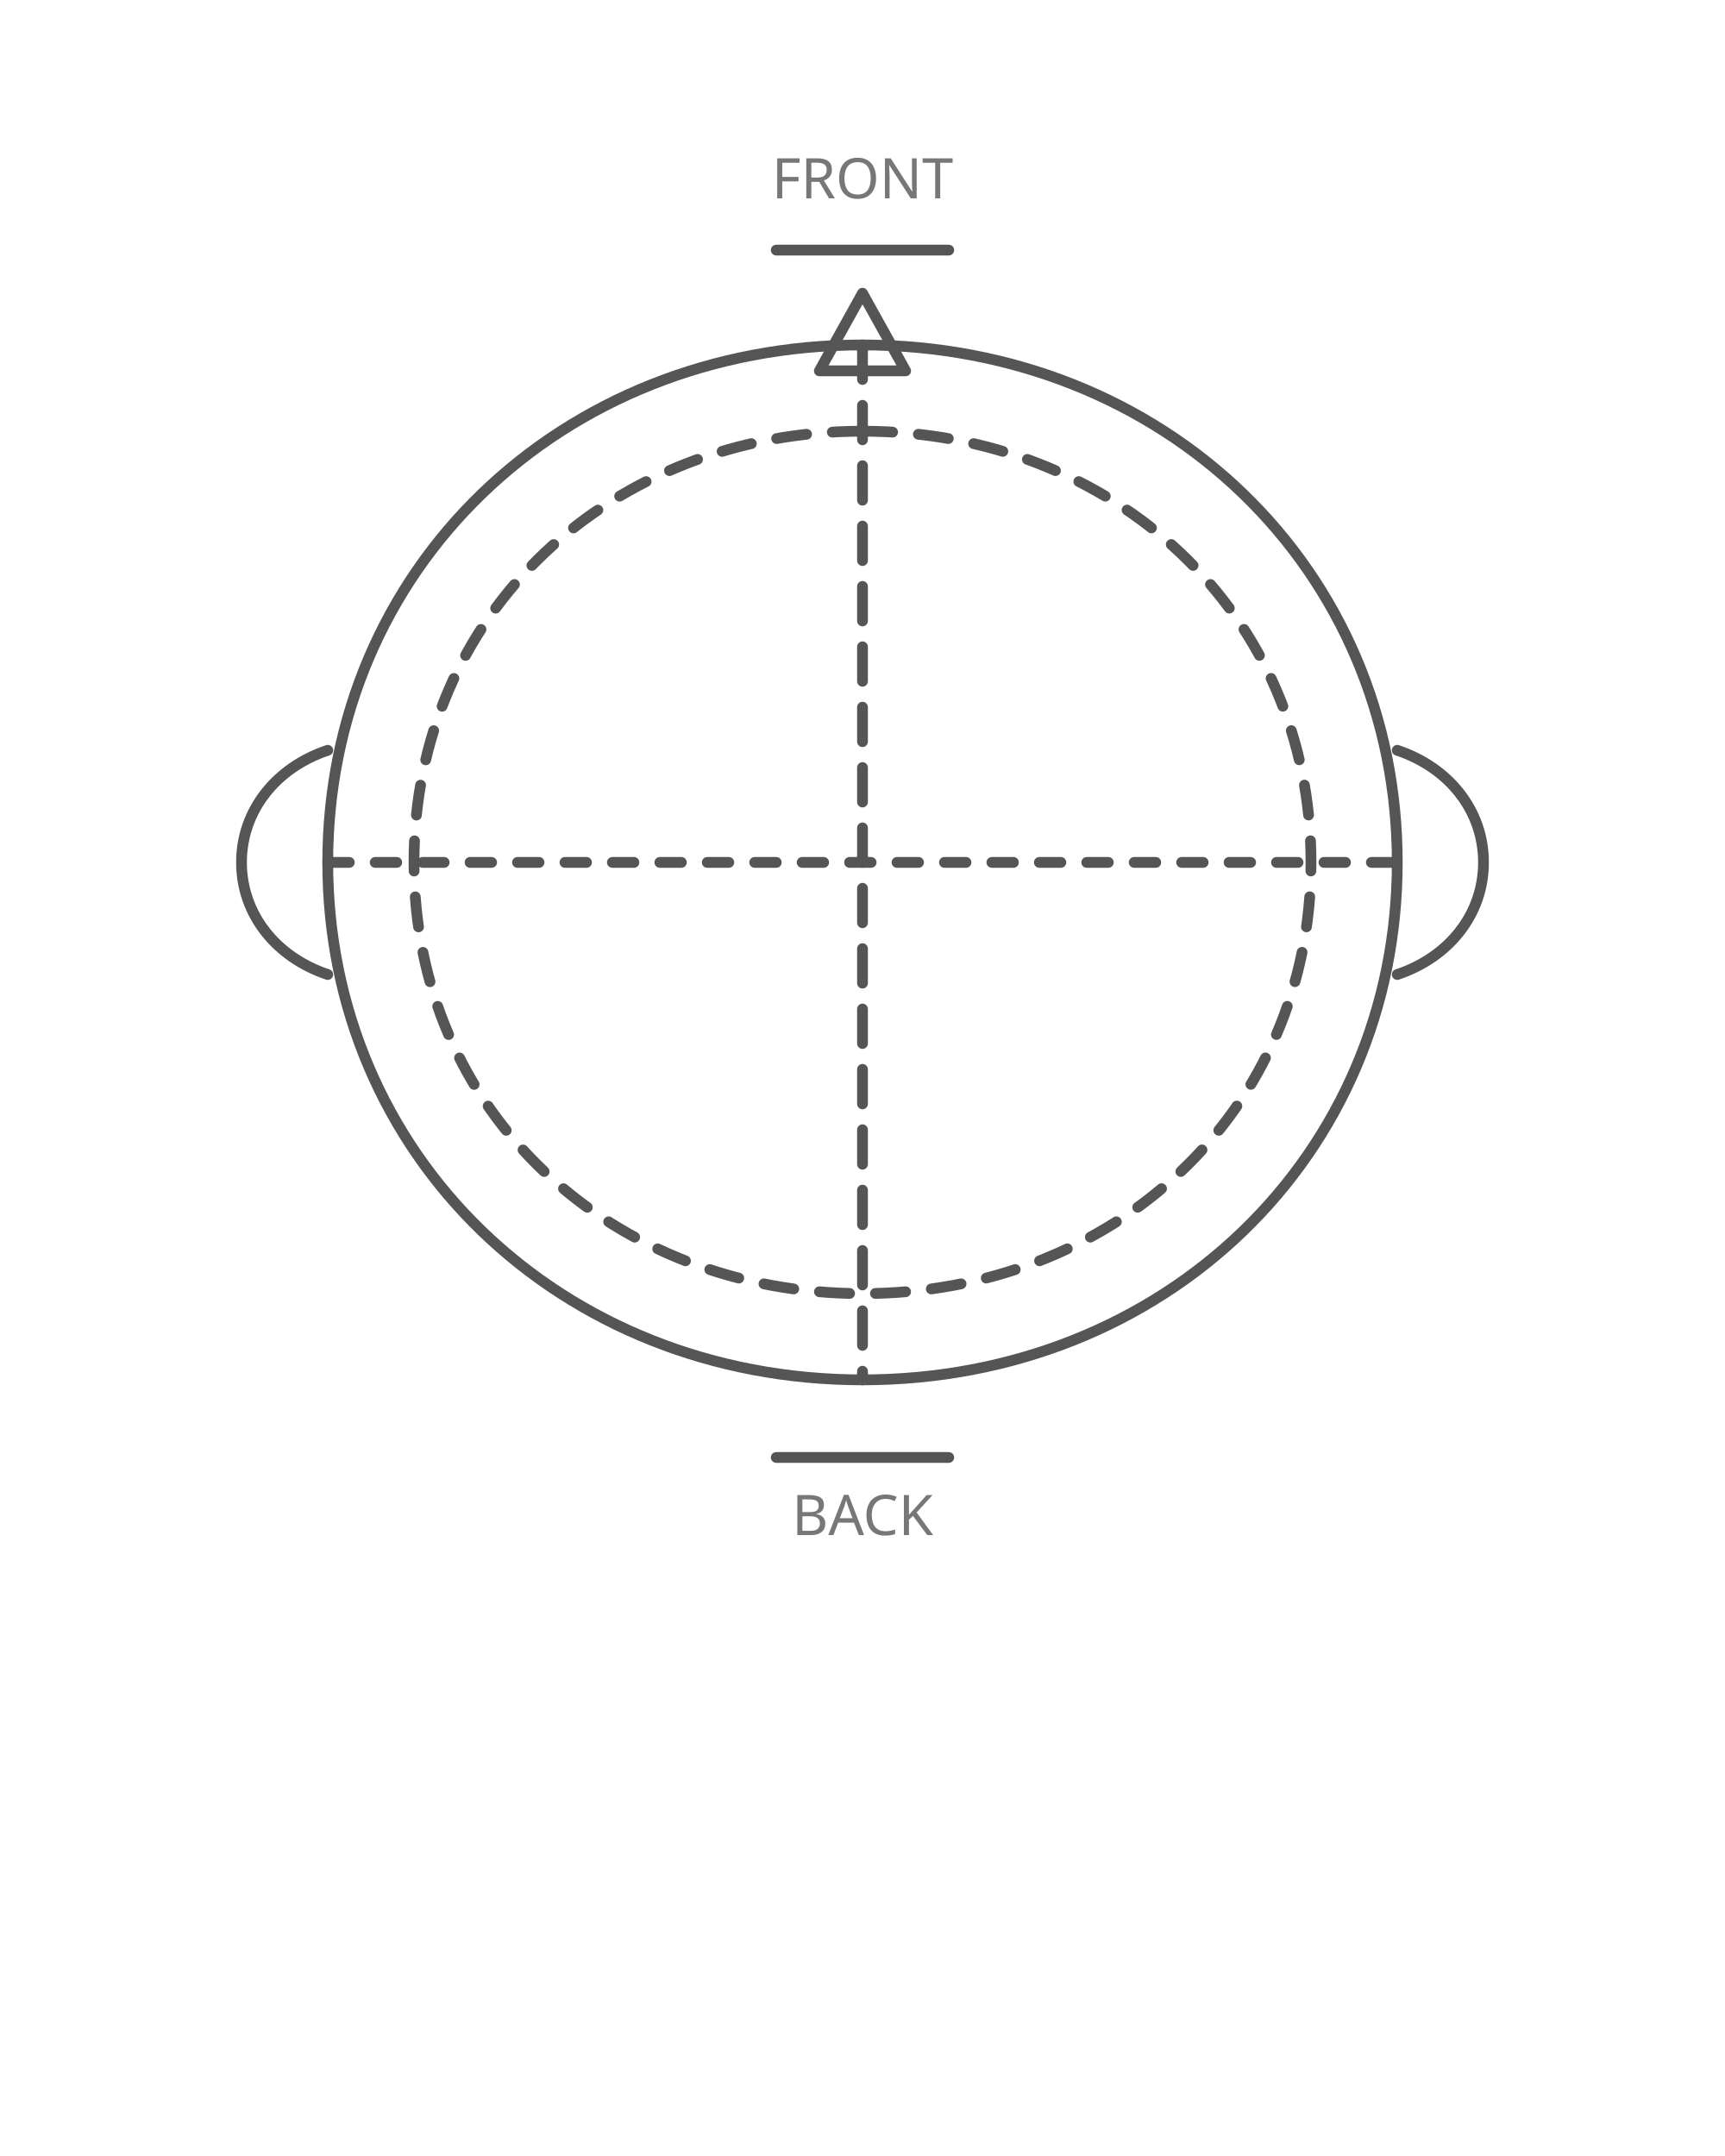
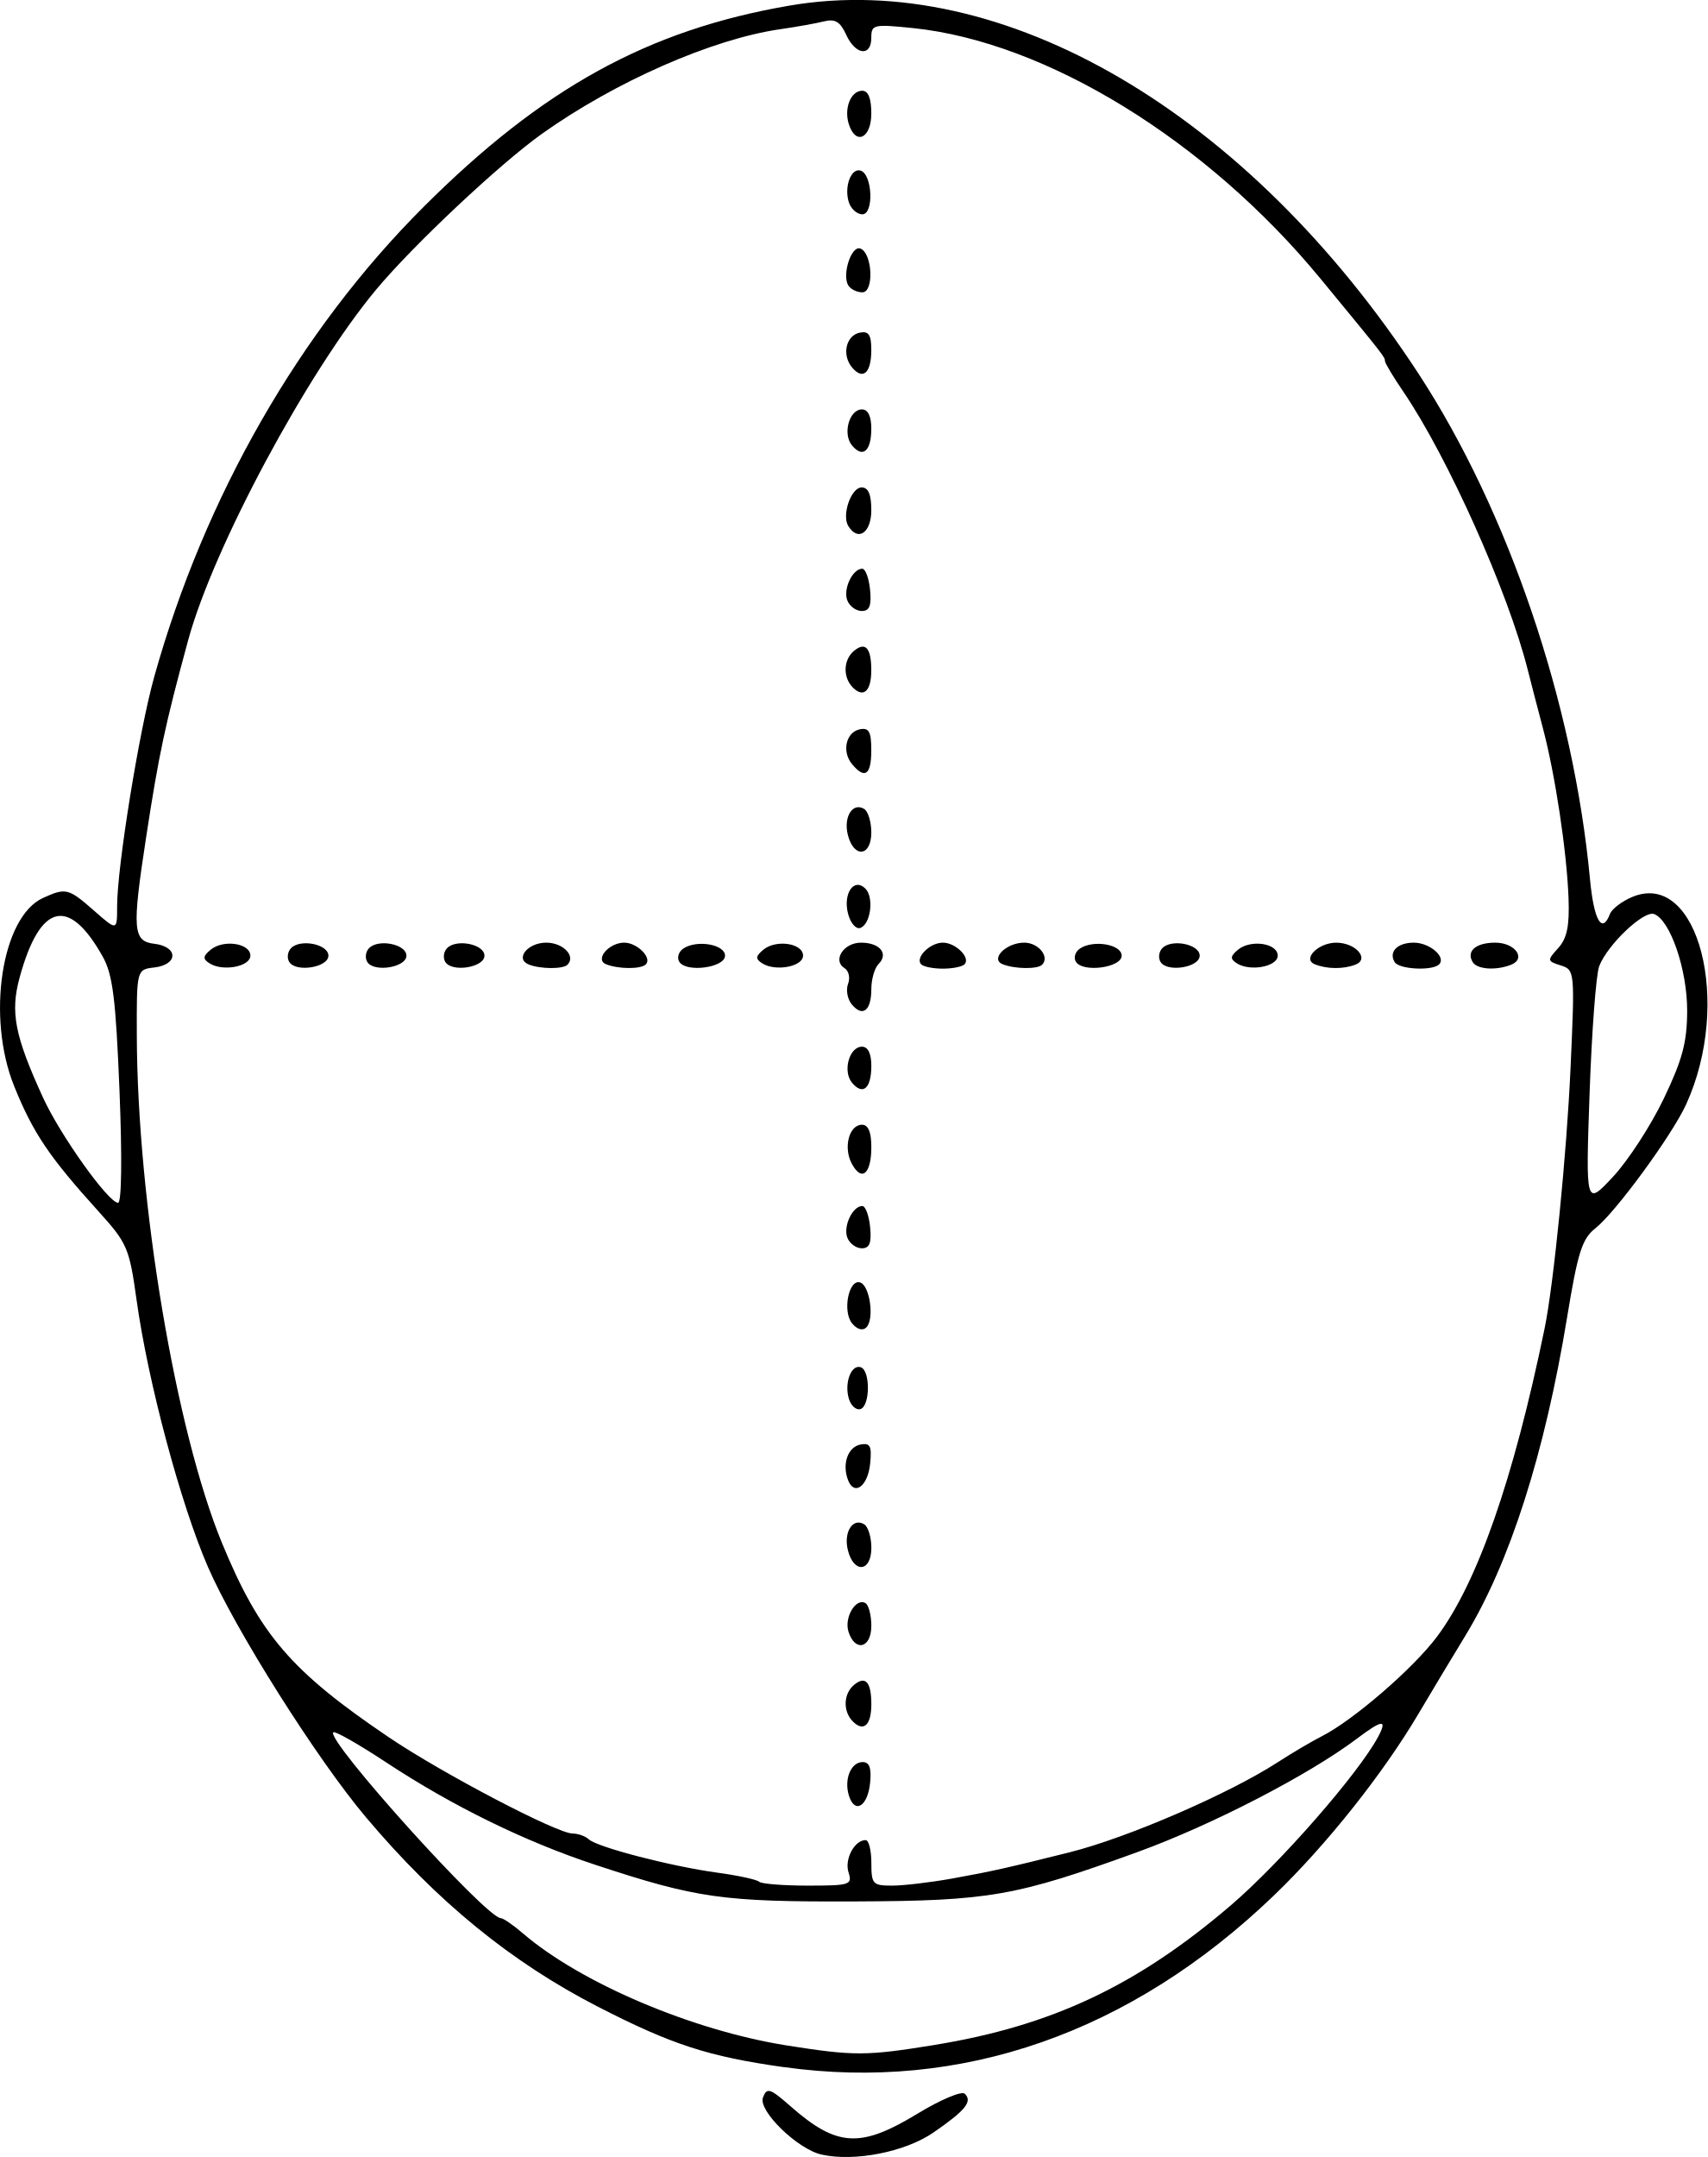
- <svg xmlns="http://www.w3.org/2000/svg" viewBox="0 0 400 500" width="400" height="500" fill="none">
-   <g stroke="#555" stroke-width="2.5" stroke-linecap="round" stroke-linejoin="round">
-     <path d="M200 80c-70 0-124 52-124 120 0 68 54 120 124 120s124-52 124-120c0-68-54-120-124-120Z" />
-     <path d="M76 174c-12 4-20 14-20 26 0 12 8 22 20 26" />
-     <path d="M324 174c12 4 20 14 20 26 0 12-8 22-20 26" />
-     <path d="M200 100c-58 0-104 42-104 100s46 100 104 100 104-42 104-100-46-100-104-100Z" stroke-dasharray="7 6" />
-     <path d="M200 80v240" stroke-dasharray="8 6" />
-     <path d="M200 68l-10 18h20l-10-18Z" />
-     <path d="M180 58h40" />
-     <path d="M180 338h40" />
-     <path d="M76 200h248" stroke-dasharray="5 6" />
+ <svg xmlns="http://www.w3.org/2000/svg" width="69.481mm" height="87.756mm" viewBox="0 0 69.481 87.756" version="1.1" id="svg1" xml:space="preserve">
+   <defs id="defs1" />
+   <g id="layer1" transform="translate(-59.60439,-144.0169)">
+     <path style="fill:#000000" d="m 93.038,231.675 c -0.977,-0.215 -2.592,-1.788 -2.387,-2.323 0.161,-0.419 0.284,-0.379 1.134,0.367 1.876,1.647 2.835,1.702 5.147,0.296 0.936,-0.57 1.804,-0.937 1.93,-0.817 0.328,0.314 0.032,0.68 -1.274,1.579 -1.15,0.791 -3.199,1.196 -4.55,0.898 z m -1.548,-3.559 c -3.063,-0.432 -4.55,-0.915 -7.54,-2.45 -3.539,-1.816 -6.553,-4.275 -9.453,-7.713 -1.998,-2.368 -5.322,-7.635 -6.431,-10.186 -1.112,-2.56 -2.441,-7.53 -2.902,-10.848 -0.296,-2.127 -0.379,-2.323 -1.545,-3.611 -2.011,-2.222 -2.663,-3.187 -3.434,-5.09 -1.14,-2.814 -0.519,-6.899 1.167,-7.667 0.933,-0.425 1.037,-0.399 2.083,0.519 0.935,0.821 0.935,0.821 0.935,-0.177 0,-1.609 0.896,-7.146 1.512,-9.348 2.051,-7.327 5.924,-14.082 10.955,-19.106 4.853,-4.846 9.144,-7.207 14.894,-8.194 8.678,-1.49 18.651,4.344 25.596,14.974 3.656,5.595 6.306,13.406 6.978,20.566 0.158,1.68 0.49,2.257 0.814,1.413 0.079,-0.205 0.491,-0.517 0.916,-0.693 2.671,-1.106 4.071,4.313 2.181,8.445 -0.574,1.256 -2.872,4.394 -3.687,5.035 -0.547,0.43 -0.719,0.972 -1.157,3.637 -0.909,5.534 -2.334,9.987 -4.146,12.954 -0.522,0.855 -1.371,2.269 -1.887,3.142 -1.457,2.467 -3.772,5.377 -5.909,7.427 -5.811,5.577 -12.711,7.988 -19.941,6.968 z m 6.14,-0.902 c 4.763,-0.773 8.248,-2.415 12.069,-5.688 2.013,-1.725 5.183,-5.352 5.983,-6.846 0.389,-0.728 0.178,-0.71 -0.86,0.072 -1.957,1.475 -5.903,3.515 -8.912,4.608 -4.977,1.807 -6.043,1.994 -11.509,2.015 -5.396,0.021 -6.432,-0.125 -10.57,-1.489 -2.865,-0.944 -5.811,-2.387 -8.525,-4.176 -1.112,-0.733 -2.074,-1.28 -2.139,-1.216 -0.311,0.311 6.225,7.562 6.817,7.562 0.099,0 0.504,0.279 0.9,0.619 2.352,2.021 6.903,3.953 10.739,4.56 2.735,0.432 3.228,0.431 6.008,-0.02 z m -3.498,-7.024 c -0.169,-0.534 0.244,-1.31 0.698,-1.31 0.128,0 0.232,0.417 0.232,0.926 0,0.865 0.056,0.926 0.844,0.926 0.464,0 1.566,-0.13 2.447,-0.289 1.589,-0.286 2.22,-0.427 4.778,-1.067 2.34,-0.585 6.485,-2.378 8.467,-3.663 0.582,-0.377 1.389,-0.853 1.793,-1.058 1.272,-0.643 3.714,-2.751 4.683,-4.044 1.65,-2.201 3.114,-6.39 4.383,-12.541 0.369,-1.79 0.9,-7.111 1.056,-10.584 0.178,-3.961 0.173,-4.01 -0.397,-4.191 -0.558,-0.177 -0.561,-0.201 -0.103,-0.708 0.357,-0.394 0.461,-0.897 0.419,-2.027 -0.07,-1.896 -0.544,-5.037 -1.045,-6.926 -0.212,-0.8 -0.491,-1.872 -0.619,-2.381 -0.793,-3.15 -3.253,-8.648 -5.053,-11.292 -0.414,-0.608 -0.753,-1.172 -0.753,-1.254 0,-0.165 -0.02,-0.191 -2.623,-3.352 -4.632,-5.625 -11.165,-9.64 -16.59,-10.196 -1.603,-0.164 -1.689,-0.144 -1.689,0.393 0,0.786 -0.644,0.709 -1.023,-0.123 -0.241,-0.529 -0.45,-0.655 -0.902,-0.542 -0.324,0.081 -1.124,0.224 -1.779,0.318 -2.764,0.397 -6.71,2.129 -9.702,4.258 -1.709,1.216 -5.253,4.546 -6.745,6.338 -2.798,3.36 -6.622,10.49 -7.648,14.262 -0.944,3.468 -1.189,4.616 -1.715,8.047 -0.573,3.734 -0.536,4.204 0.345,4.305 0.433,0.05 0.728,0.244 0.728,0.481 0,0.236 -0.294,0.431 -0.728,0.481 -0.728,0.084 -0.728,0.084 -0.719,2.778 0.021,6.772 1.584,16.074 3.468,20.644 1.539,3.731 2.815,5.215 6.8,7.907 2.163,1.461 6.829,3.904 7.464,3.907 0.226,0.001 0.523,0.107 0.661,0.236 0.344,0.32 3.357,1.101 5.23,1.356 0.846,0.115 1.61,0.281 1.698,0.368 0.087,0.087 0.981,0.159 1.985,0.159 1.72,0 1.816,-0.032 1.654,-0.542 z m 0.02,-3.11 c -0.212,-0.667 0.075,-1.375 0.558,-1.375 0.274,0 0.361,0.243 0.302,0.84 -0.095,0.961 -0.621,1.288 -0.86,0.535 z m 0.158,-3.026 c -0.411,-0.411 -0.388,-1.127 0.048,-1.489 0.465,-0.386 0.703,-0.119 0.703,0.788 0,0.85 -0.312,1.141 -0.751,0.702 z m -0.179,-3.653 c -0.184,-0.581 0.307,-1.399 0.695,-1.159 0.129,0.08 0.235,0.495 0.235,0.923 0,0.909 -0.663,1.077 -0.93,0.236 z m -0.024,-3.314 c -0.184,-0.735 0.2,-1.342 0.667,-1.053 0.158,0.098 0.288,0.528 0.288,0.956 0,0.985 -0.713,1.058 -0.955,0.097 z m 0.006,-2.854 c -0.251,-0.654 -0.008,-1.347 0.507,-1.446 0.395,-0.076 0.464,0.058 0.394,0.77 -0.091,0.924 -0.646,1.341 -0.901,0.676 z m 0.039,-3.293 c -0.203,-0.641 0.087,-1.428 0.479,-1.298 0.394,0.131 0.385,1.57 -0.01,1.701 -0.17,0.057 -0.381,-0.125 -0.469,-0.404 z m 0.128,-3.08 c -0.403,-0.486 -0.14,-1.82 0.328,-1.667 0.396,0.13 0.584,1.495 0.251,1.828 -0.148,0.148 -0.375,0.085 -0.579,-0.161 z m -0.195,-3.49 c -0.177,-0.46 0.214,-1.287 0.608,-1.287 0.13,0 0.273,0.387 0.319,0.86 0.062,0.645 -0.022,0.86 -0.339,0.86 -0.232,0 -0.497,-0.195 -0.588,-0.433 z m 0.181,-3.009 c -0.353,-0.659 -0.109,-1.585 0.416,-1.585 0.256,0 0.379,0.297 0.379,0.91 0,1.095 -0.392,1.427 -0.795,0.674 z m 0.009,-3.295 c -0.389,-0.468 -0.112,-1.465 0.407,-1.465 0.243,0 0.379,0.279 0.379,0.778 0,0.92 -0.343,1.22 -0.786,0.687 z m -0.008,-3.184 c -0.178,-0.215 -0.247,-0.591 -0.153,-0.836 0.094,-0.245 0.03,-0.532 -0.141,-0.638 -0.507,-0.314 -0.041,-1.04 0.667,-1.04 0.766,0 1.136,0.449 0.715,0.87 -0.162,0.162 -0.294,0.621 -0.294,1.02 0,0.878 -0.353,1.155 -0.793,0.625 z m -26.141,-1.675 c -0.276,-0.18 -0.266,-0.288 0.052,-0.552 0.517,-0.429 1.615,-0.265 1.615,0.242 0,0.448 -1.132,0.658 -1.666,0.31 z m 3.249,-0.053 c -0.103,-0.167 -0.068,-0.422 0.077,-0.567 0.385,-0.385 1.516,-0.154 1.516,0.31 0,0.48 -1.323,0.693 -1.592,0.257 z m 3.175,0 c -0.103,-0.167 -0.068,-0.422 0.077,-0.567 0.385,-0.385 1.516,-0.154 1.516,0.31 0,0.48 -1.323,0.693 -1.592,0.257 z m 3.175,0 c -0.103,-0.167 -0.068,-0.422 0.077,-0.567 0.385,-0.385 1.516,-0.154 1.516,0.31 0,0.48 -1.323,0.693 -1.592,0.257 z m 3.393,0.102 c -0.569,-0.231 -0.042,-0.888 0.713,-0.888 0.691,0 1.216,0.548 0.864,0.9 -0.183,0.183 -1.115,0.176 -1.576,-0.012 z m 3.149,-0.009 c -0.471,-0.189 0.109,-0.879 0.739,-0.879 0.527,0 1.144,0.62 0.88,0.884 -0.2,0.2 -1.115,0.197 -1.618,-0.005 z m 2.979,-0.1 c -0.105,-0.17 -0.027,-0.416 0.174,-0.546 0.552,-0.359 1.688,-0.16 1.688,0.297 0,0.488 -1.583,0.7 -1.861,0.25 z m 3.37,0.06 c -0.276,-0.18 -0.266,-0.288 0.052,-0.552 0.517,-0.429 1.615,-0.265 1.615,0.242 0,0.448 -1.132,0.658 -1.666,0.31 z m 6.475,0.045 c -0.264,-0.264 0.353,-0.884 0.88,-0.884 0.527,0 1.144,0.62 0.88,0.884 -0.096,0.096 -0.492,0.174 -0.88,0.174 -0.388,0 -0.784,-0.078 -0.88,-0.174 z m 3.316,-0.005 c -0.524,-0.21 0.142,-0.879 0.875,-0.879 0.582,0 1.049,0.578 0.727,0.9 -0.187,0.187 -1.116,0.174 -1.602,-0.021 z m 2.979,-0.1 c -0.105,-0.17 -0.027,-0.416 0.174,-0.546 0.552,-0.359 1.688,-0.16 1.688,0.297 0,0.488 -1.583,0.7 -1.861,0.25 z m 3.444,0.007 c -0.103,-0.167 -0.068,-0.422 0.077,-0.567 0.385,-0.385 1.516,-0.154 1.516,0.31 0,0.48 -1.323,0.693 -1.592,0.257 z m 3.101,0.053 c -0.276,-0.18 -0.266,-0.288 0.052,-0.552 0.517,-0.429 1.615,-0.265 1.615,0.242 0,0.448 -1.132,0.658 -1.666,0.31 z m 3.176,0.041 c -0.522,-0.21 0.141,-0.879 0.871,-0.879 0.795,0 1.375,0.667 0.779,0.895 -0.49,0.188 -1.158,0.182 -1.65,-0.016 z m 3.252,-0.086 c -0.259,-0.419 0.108,-0.794 0.777,-0.794 0.644,0 1.327,0.586 1.029,0.884 -0.272,0.272 -1.624,0.204 -1.806,-0.09 z m 3.175,0 c -0.275,-0.446 0.125,-0.794 0.913,-0.794 0.819,0 1.281,0.657 0.636,0.904 -0.617,0.237 -1.368,0.183 -1.549,-0.11 z m -25.424,-1.985 c -0.205,-0.817 0.25,-1.466 0.708,-1.009 0.361,0.361 0.216,1.462 -0.211,1.603 -0.177,0.058 -0.4,-0.209 -0.497,-0.594 z m -0.005,-3.194 c -0.184,-0.735 0.2,-1.342 0.667,-1.053 0.158,0.098 0.288,0.528 0.288,0.956 0,0.985 -0.713,1.058 -0.955,0.097 z m 0.171,-2.878 c -0.427,-0.515 -0.246,-1.308 0.323,-1.418 0.368,-0.071 0.46,0.101 0.46,0.857 0,1.003 -0.261,1.19 -0.783,0.561 z m 0.032,-3.119 c -0.411,-0.411 -0.388,-1.127 0.048,-1.489 0.465,-0.386 0.703,-0.119 0.703,0.788 0,0.85 -0.312,1.141 -0.751,0.702 z m -0.225,-3.544 c -0.177,-0.46 0.214,-1.287 0.608,-1.287 0.13,0 0.273,0.387 0.319,0.86 0.062,0.645 -0.022,0.86 -0.339,0.86 -0.232,0 -0.497,-0.195 -0.588,-0.433 z m 0.041,-3.022 c -0.276,-0.446 0.114,-1.572 0.544,-1.572 0.271,0 0.392,0.285 0.392,0.926 0,0.917 -0.538,1.289 -0.935,0.646 z m 0.15,-3.282 c -0.389,-0.468 -0.112,-1.465 0.407,-1.465 0.243,0 0.379,0.279 0.379,0.778 0,0.92 -0.343,1.22 -0.786,0.687 z m 1.1e-5,-3.175 c -0.425,-0.512 -0.243,-1.306 0.326,-1.415 0.355,-0.068 0.46,0.094 0.46,0.709 0,0.937 -0.34,1.243 -0.786,0.706 z m -0.15,-3.332 c -0.264,-0.428 0.119,-1.624 0.482,-1.505 0.497,0.163 0.578,1.784 0.089,1.784 -0.219,0 -0.476,-0.126 -0.571,-0.28 z m 0.021,-3.387 c -0.2,-0.629 0.095,-1.412 0.484,-1.285 0.479,0.157 0.541,1.777 0.068,1.777 -0.218,0 -0.466,-0.221 -0.552,-0.492 z m 0,-3.175 c -0.205,-0.646 0.082,-1.36 0.546,-1.36 0.245,0 0.369,0.311 0.369,0.926 0,1.012 -0.635,1.313 -0.914,0.434 z m -29.678,39.319 c -0.152,-3.753 -0.274,-4.723 -0.685,-5.457 -1.379,-2.458 -2.549,-2.167 -3.375,0.84 -0.392,1.426 -0.207,2.379 0.949,4.903 0.701,1.531 2.662,4.278 3.053,4.278 0.145,0 0.168,-1.839 0.058,-4.564 z m 62.838,0.331 c 0.762,-1.591 0.951,-2.3 0.954,-3.579 0.005,-1.665 -0.683,-3.682 -1.343,-3.935 -0.419,-0.161 -1.905,1.25 -2.237,2.123 -0.127,0.335 -0.303,2.667 -0.391,5.182 -0.159,4.574 -0.159,4.574 0.954,3.383 0.612,-0.655 1.54,-2.084 2.063,-3.175 z" id="path1" />
  </g>
-   <text x="200" y="46" text-anchor="middle" font-family="sans-serif" font-size="13" fill="#777" stroke="none">FRONT</text>
-   <text x="200" y="356" text-anchor="middle" font-family="sans-serif" font-size="13" fill="#777" stroke="none">BACK</text>
</svg>
